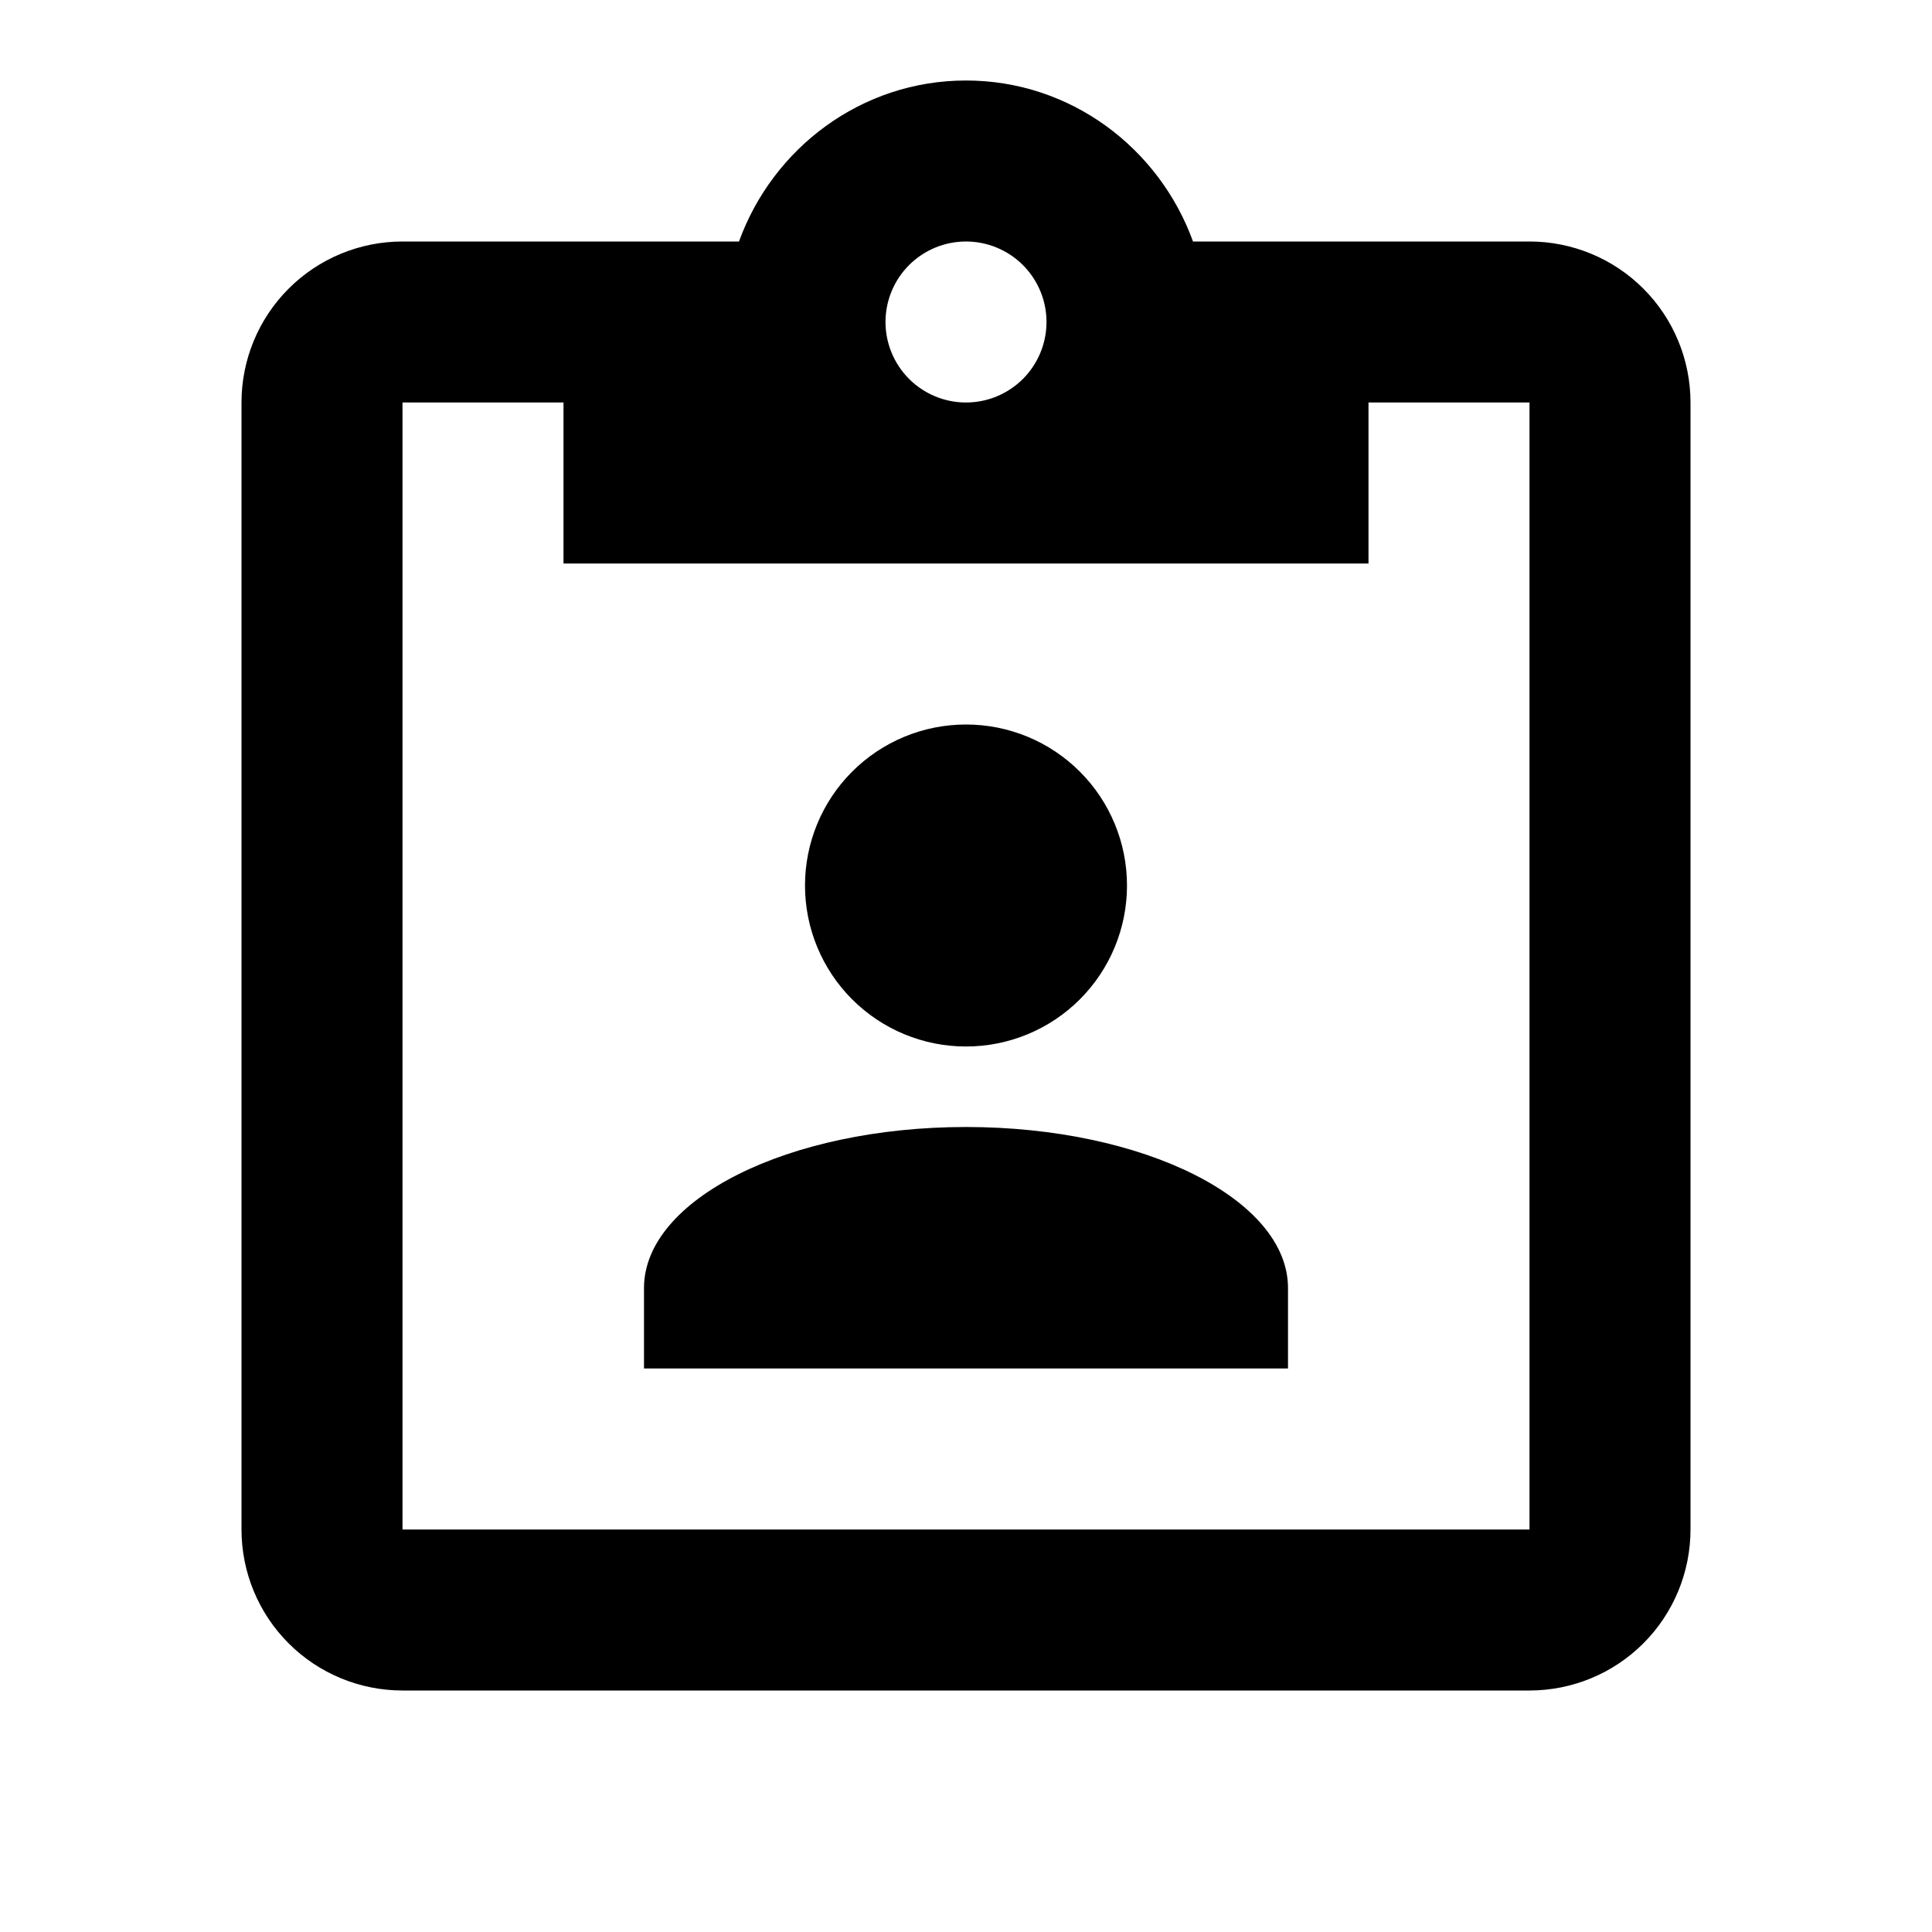
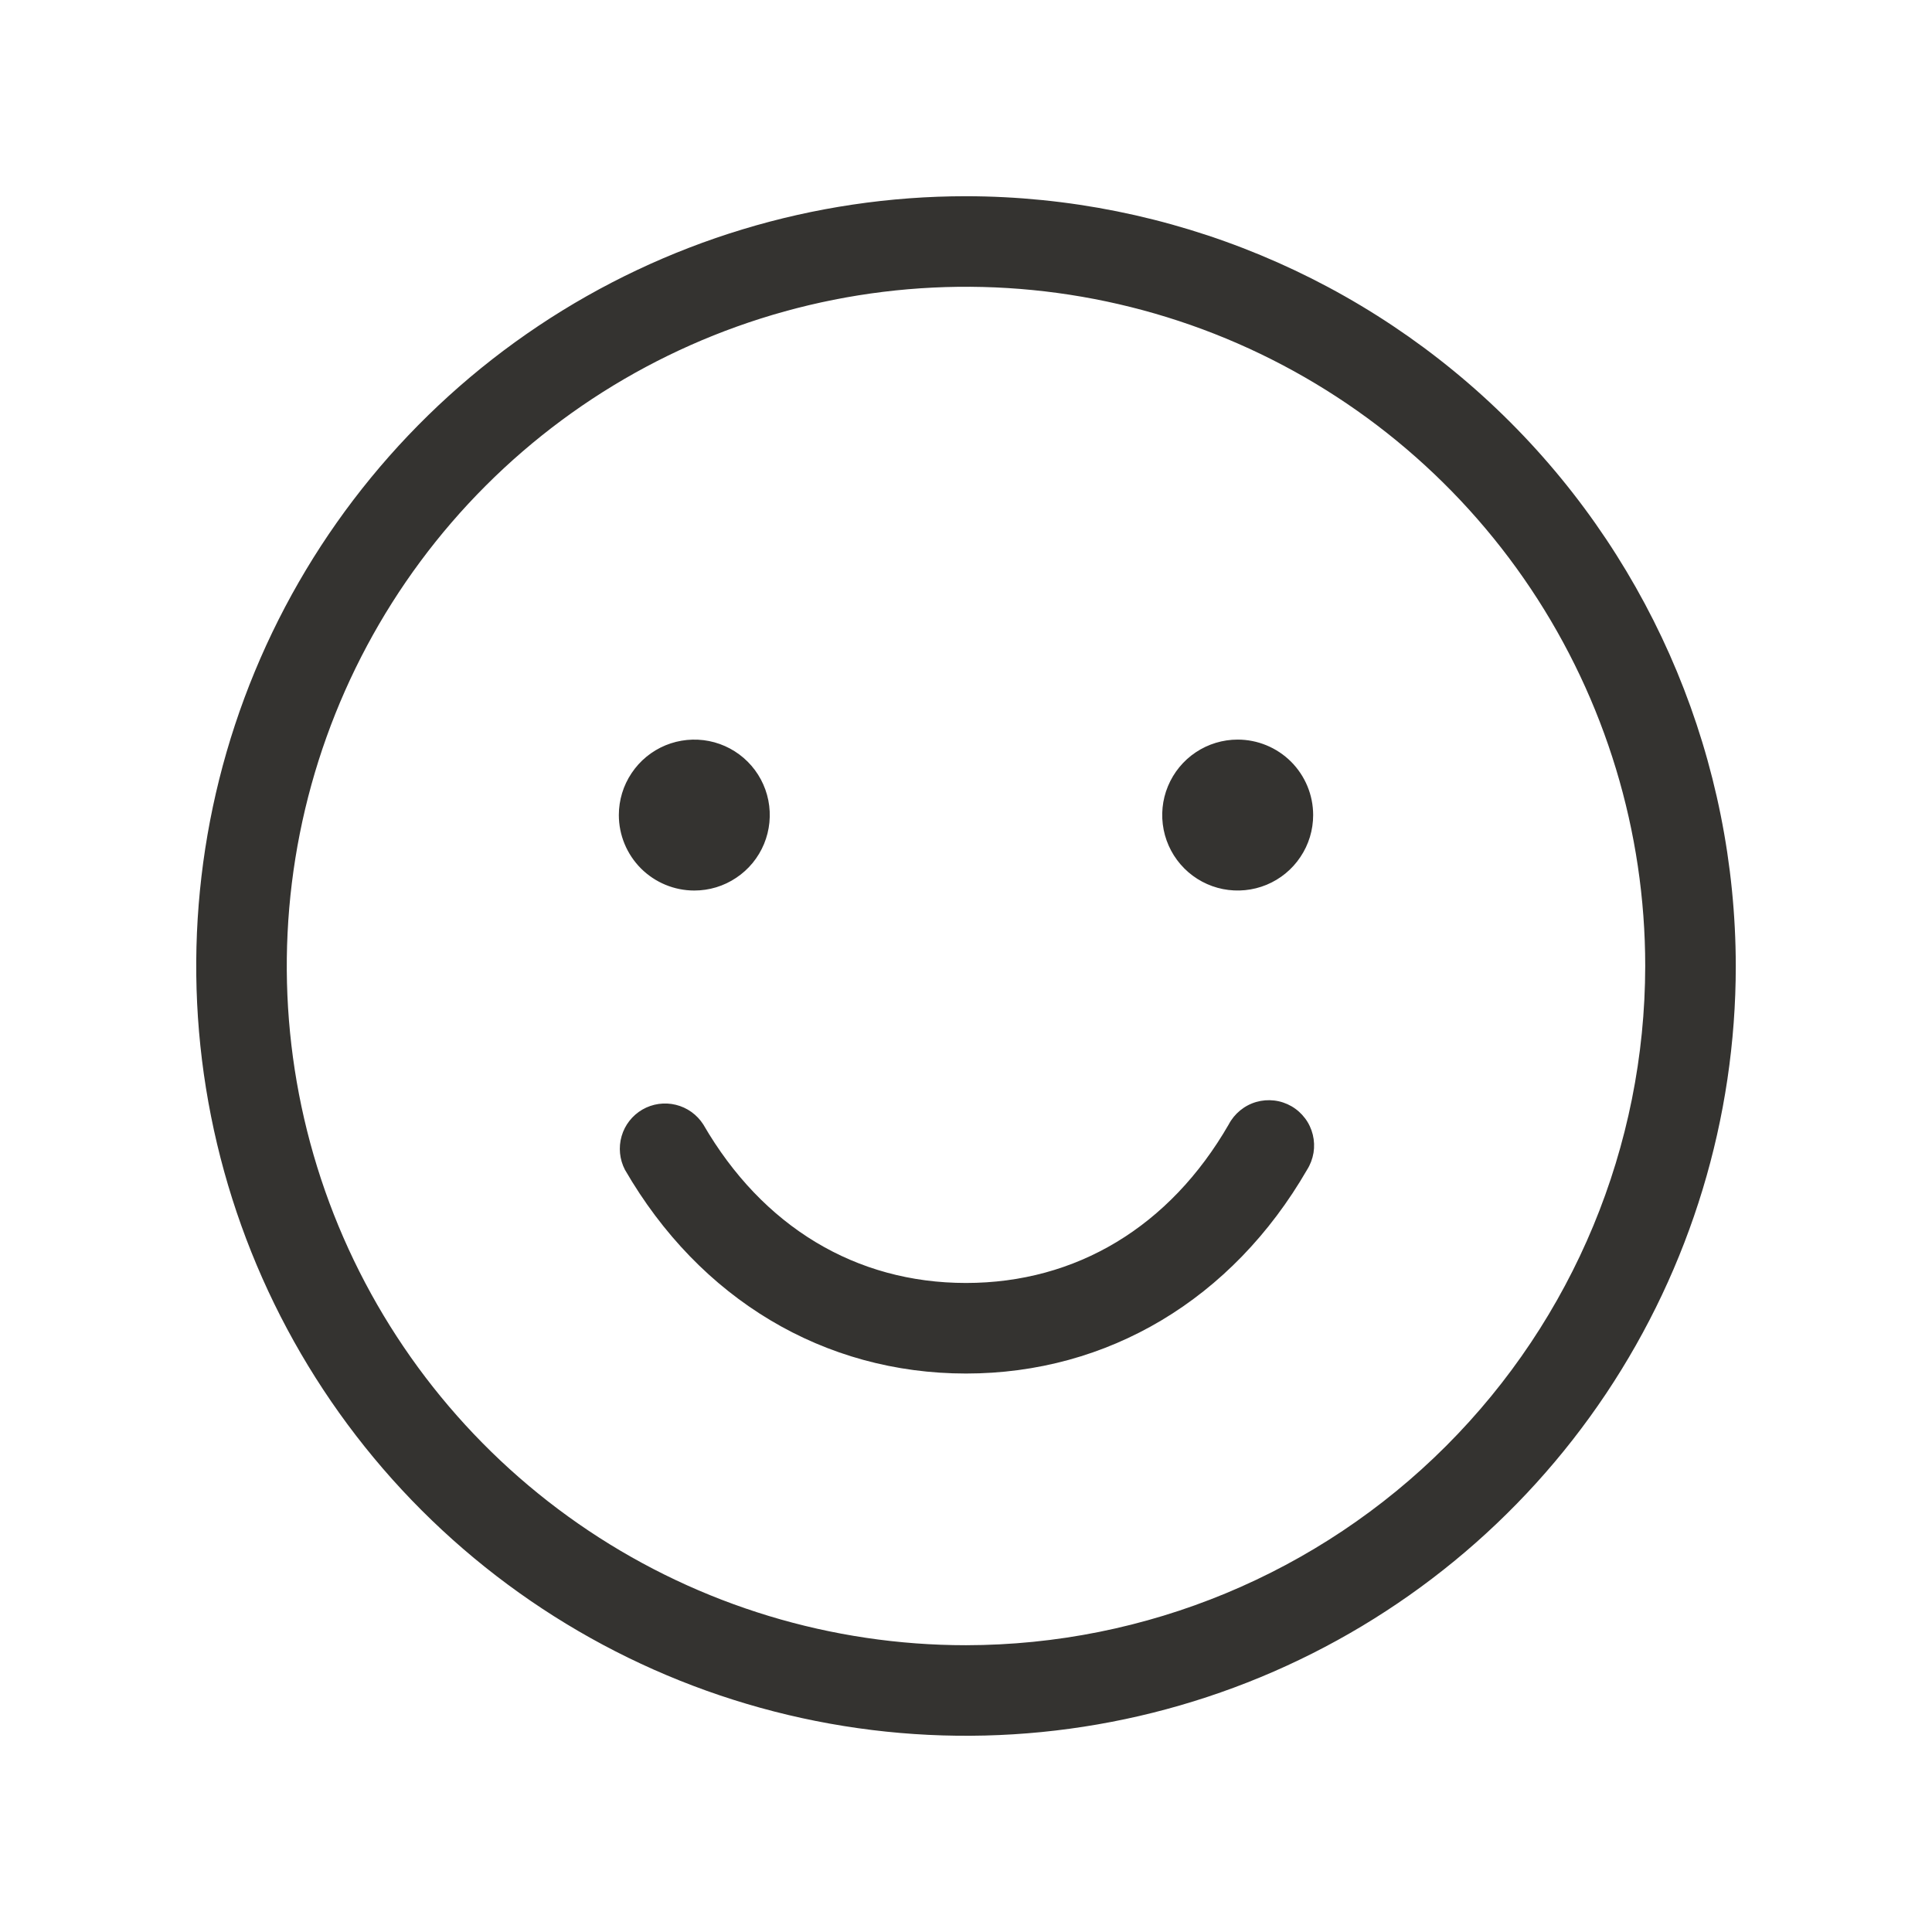
- <svg xmlns="http://www.w3.org/2000/svg" width="30" height="30" viewBox="0 0 30 30" fill="none">
-   <path d="M23.75 3.75C24.413 3.75 25.049 4.013 25.518 4.482C25.987 4.951 26.25 5.587 26.25 6.25V23.75C26.25 24.413 25.987 25.049 25.518 25.518C25.049 25.987 24.413 26.25 23.75 26.25H6.25C5.587 26.25 4.951 25.987 4.482 25.518C4.013 25.049 3.75 24.413 3.75 23.75V6.25C3.75 5.587 4.013 4.951 4.482 4.482C4.951 4.013 5.587 3.75 6.25 3.75H11.475C12 2.3 13.375 1.25 15 1.25C16.625 1.25 18 2.3 18.525 3.75H23.75ZM15 3.75C14.668 3.75 14.351 3.882 14.116 4.116C13.882 4.351 13.75 4.668 13.75 5C13.75 5.332 13.882 5.649 14.116 5.884C14.351 6.118 14.668 6.25 15 6.25C15.332 6.25 15.649 6.118 15.884 5.884C16.118 5.649 16.25 5.332 16.25 5C16.25 4.668 16.118 4.351 15.884 4.116C15.649 3.882 15.332 3.75 15 3.75ZM8.75 8.75V6.25H6.25V23.75H23.75V6.25H21.25V8.75H8.75ZM15 11.25C15.663 11.25 16.299 11.513 16.768 11.982C17.237 12.451 17.5 13.087 17.5 13.75C17.5 14.413 17.237 15.049 16.768 15.518C16.299 15.987 15.663 16.25 15 16.25C14.337 16.25 13.701 15.987 13.232 15.518C12.763 15.049 12.5 14.413 12.5 13.75C12.5 13.087 12.763 12.451 13.232 11.982C13.701 11.513 14.337 11.25 15 11.25ZM10 21.25V20C10 18.625 12.238 17.5 15 17.5C17.762 17.5 20 18.625 20 20V21.25H10Z" fill="black" />
+ <svg xmlns="http://www.w3.org/2000/svg" width="32" height="32" viewBox="0 0 32 32" fill="none">
+   <path d="M21.649 19.375C20.409 21.52 18.35 22.75 16 22.75C13.65 22.75 11.591 21.52 10.351 19.375C10.262 19.204 10.242 19.004 10.296 18.818C10.349 18.633 10.473 18.475 10.64 18.378C10.808 18.281 11.006 18.253 11.194 18.299C11.382 18.345 11.545 18.462 11.649 18.625C12.629 20.317 14.174 21.25 16 21.25C17.826 21.25 19.375 20.317 20.351 18.625C20.398 18.535 20.463 18.456 20.541 18.392C20.619 18.328 20.71 18.28 20.807 18.252C20.904 18.224 21.006 18.216 21.106 18.228C21.207 18.24 21.304 18.273 21.391 18.323C21.479 18.374 21.555 18.442 21.616 18.523C21.677 18.604 21.72 18.696 21.744 18.794C21.768 18.892 21.772 18.995 21.756 19.094C21.739 19.194 21.703 19.29 21.649 19.375ZM28.75 16C28.75 18.522 28.002 20.987 26.601 23.084C25.2 25.18 23.209 26.814 20.879 27.779C18.549 28.744 15.986 28.997 13.513 28.505C11.039 28.013 8.768 26.799 6.984 25.016C5.201 23.233 3.987 20.961 3.495 18.487C3.003 16.014 3.256 13.45 4.221 11.121C5.186 8.791 6.82 6.8 8.916 5.399C11.013 3.998 13.478 3.25 16 3.25C19.38 3.254 22.621 4.599 25.011 6.989C27.401 9.379 28.746 12.62 28.75 16ZM27.25 16C27.25 13.775 26.59 11.6 25.354 9.75C24.118 7.9 22.361 6.458 20.305 5.606C18.25 4.755 15.988 4.532 13.805 4.966C11.623 5.4 9.618 6.472 8.045 8.045C6.472 9.618 5.4 11.623 4.966 13.805C4.532 15.988 4.755 18.25 5.606 20.305C6.458 22.361 7.9 24.118 9.75 25.354C11.6 26.59 13.775 27.25 16 27.25C18.983 27.247 21.842 26.06 23.951 23.951C26.06 21.842 27.247 18.983 27.25 16ZM11.5 14.75C11.747 14.75 11.989 14.677 12.194 14.539C12.4 14.402 12.56 14.207 12.655 13.978C12.749 13.75 12.774 13.499 12.726 13.256C12.678 13.014 12.559 12.791 12.384 12.616C12.209 12.441 11.986 12.322 11.744 12.274C11.501 12.226 11.25 12.251 11.022 12.345C10.793 12.44 10.598 12.6 10.461 12.806C10.323 13.011 10.25 13.253 10.25 13.5C10.25 13.832 10.382 14.149 10.616 14.384C10.851 14.618 11.168 14.75 11.5 14.75ZM20.5 12.25C20.253 12.25 20.011 12.323 19.805 12.461C19.6 12.598 19.44 12.793 19.345 13.022C19.25 13.25 19.226 13.501 19.274 13.744C19.322 13.986 19.441 14.209 19.616 14.384C19.791 14.559 20.014 14.678 20.256 14.726C20.499 14.774 20.75 14.749 20.978 14.655C21.207 14.56 21.402 14.4 21.539 14.194C21.677 13.989 21.75 13.747 21.75 13.5C21.75 13.168 21.618 12.851 21.384 12.616C21.149 12.382 20.831 12.25 20.5 12.25Z" fill="#343330" />
</svg>
